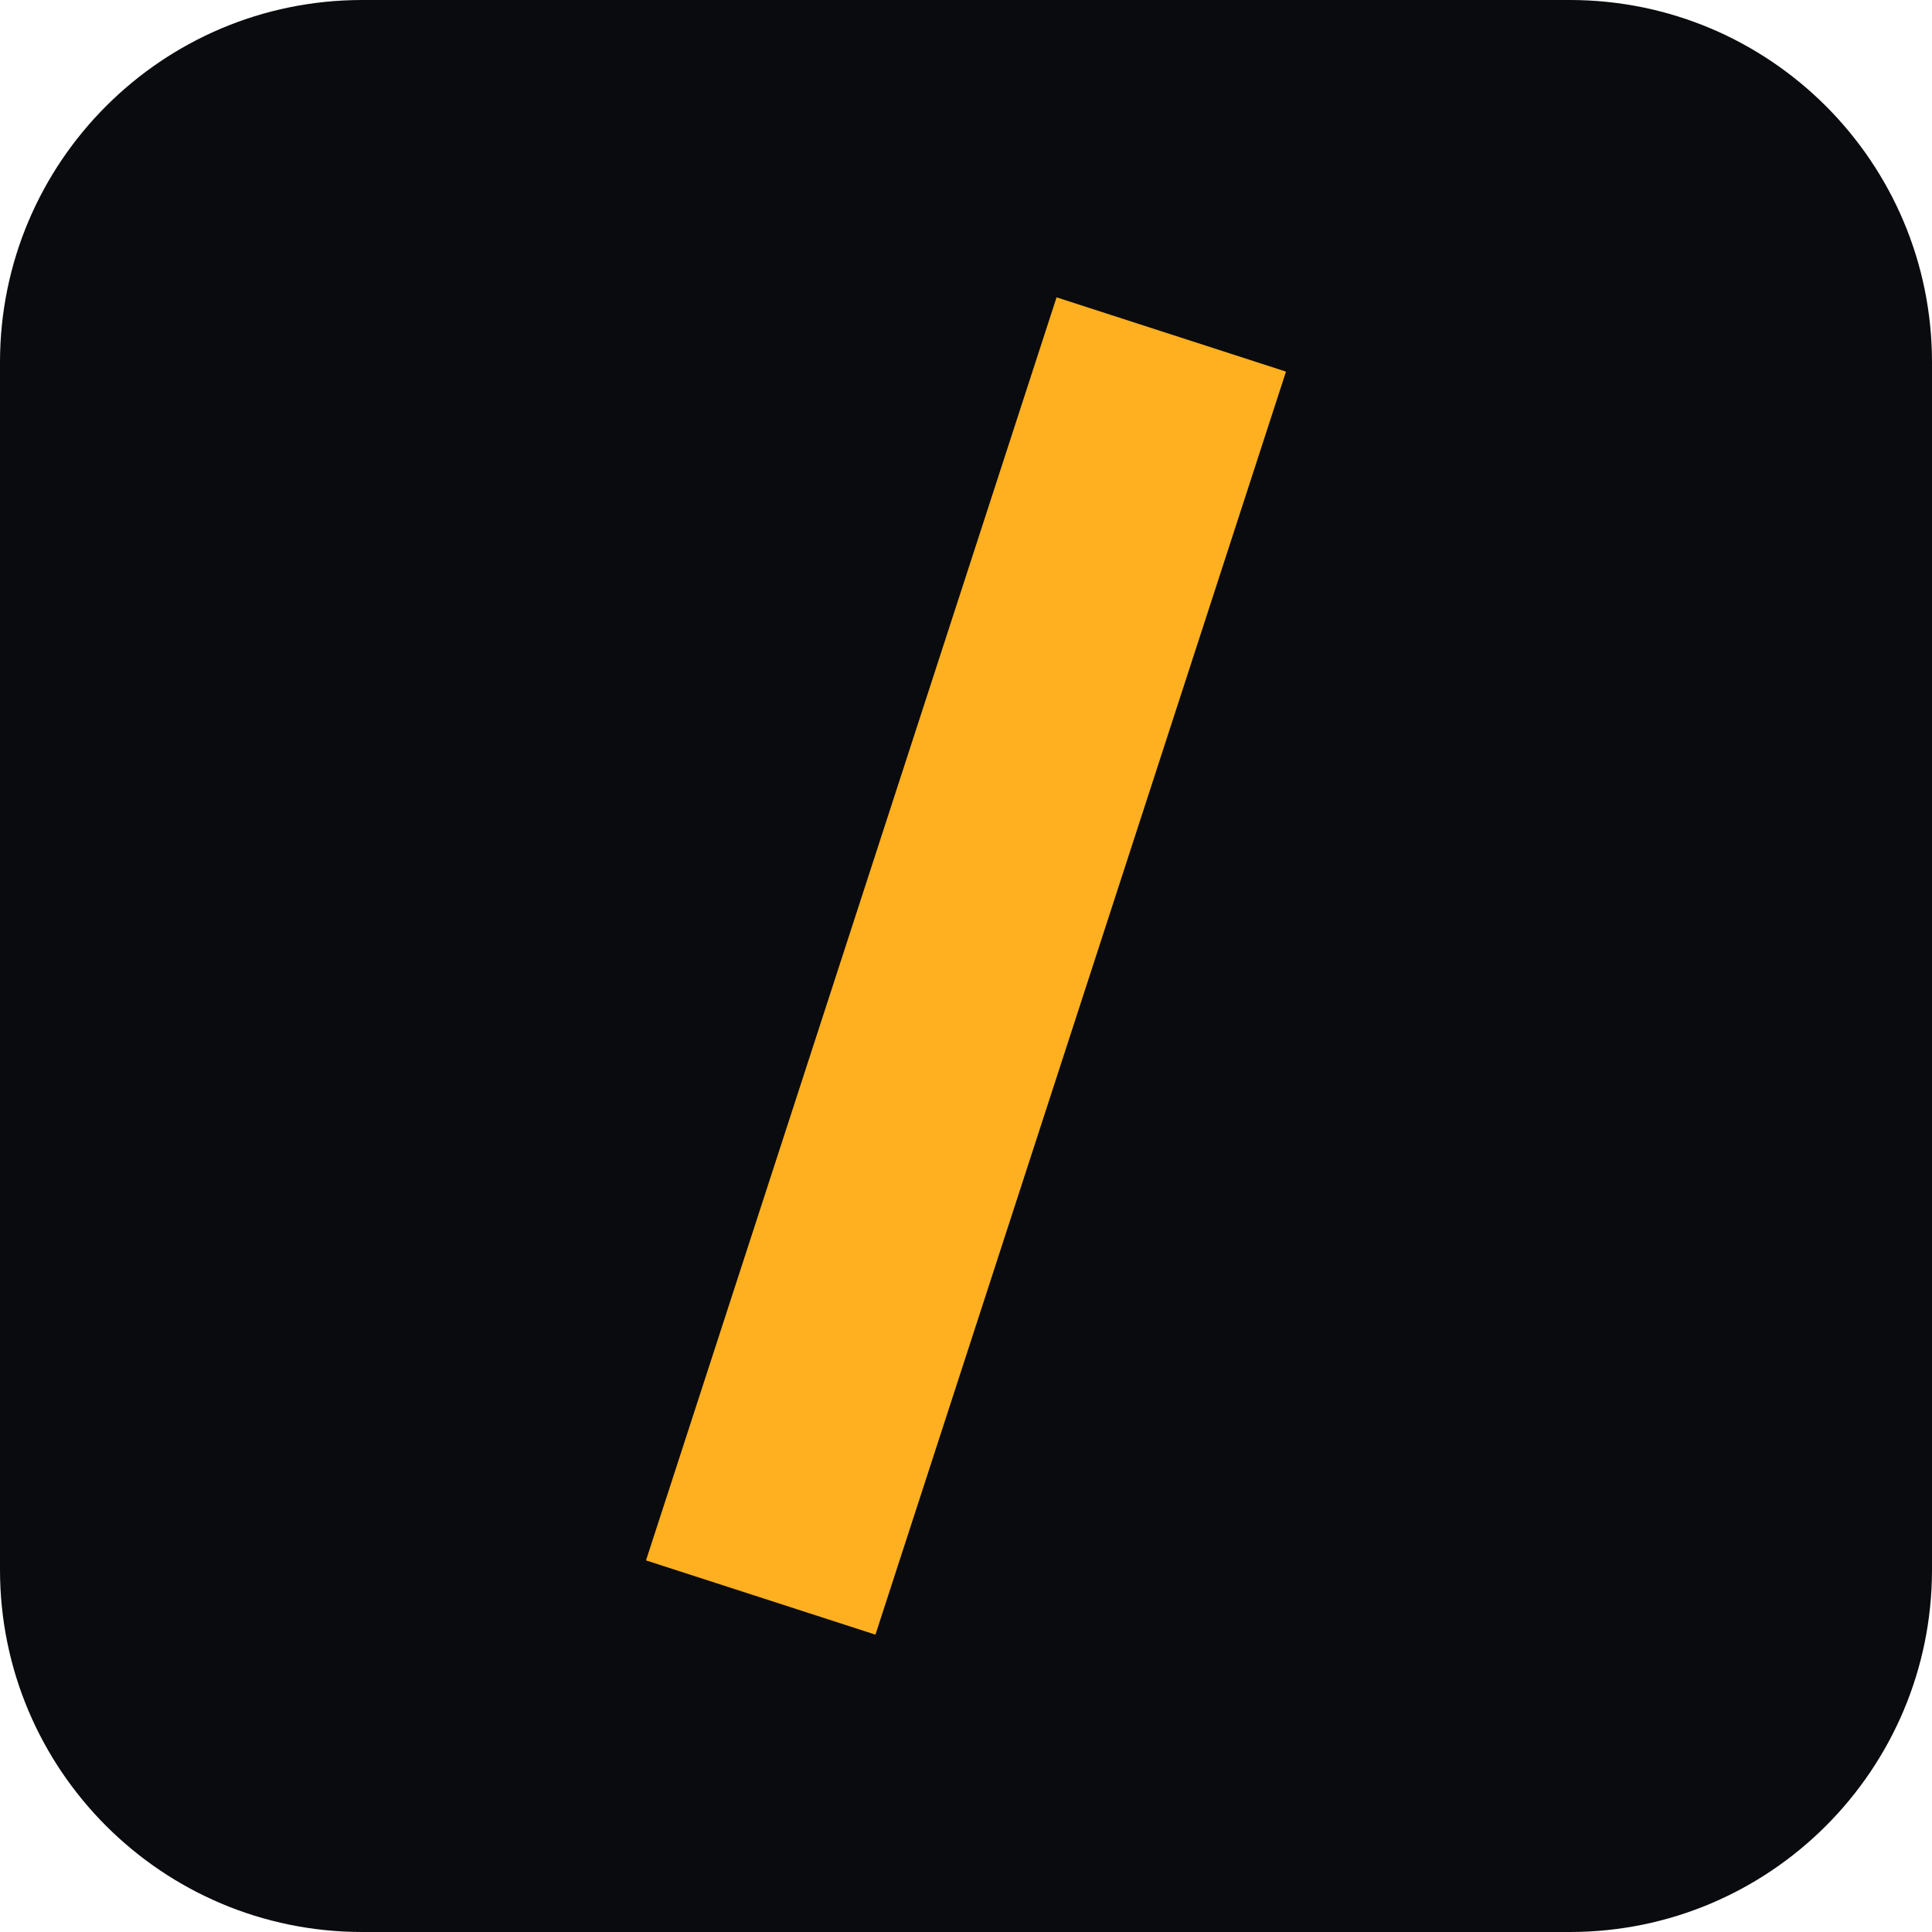
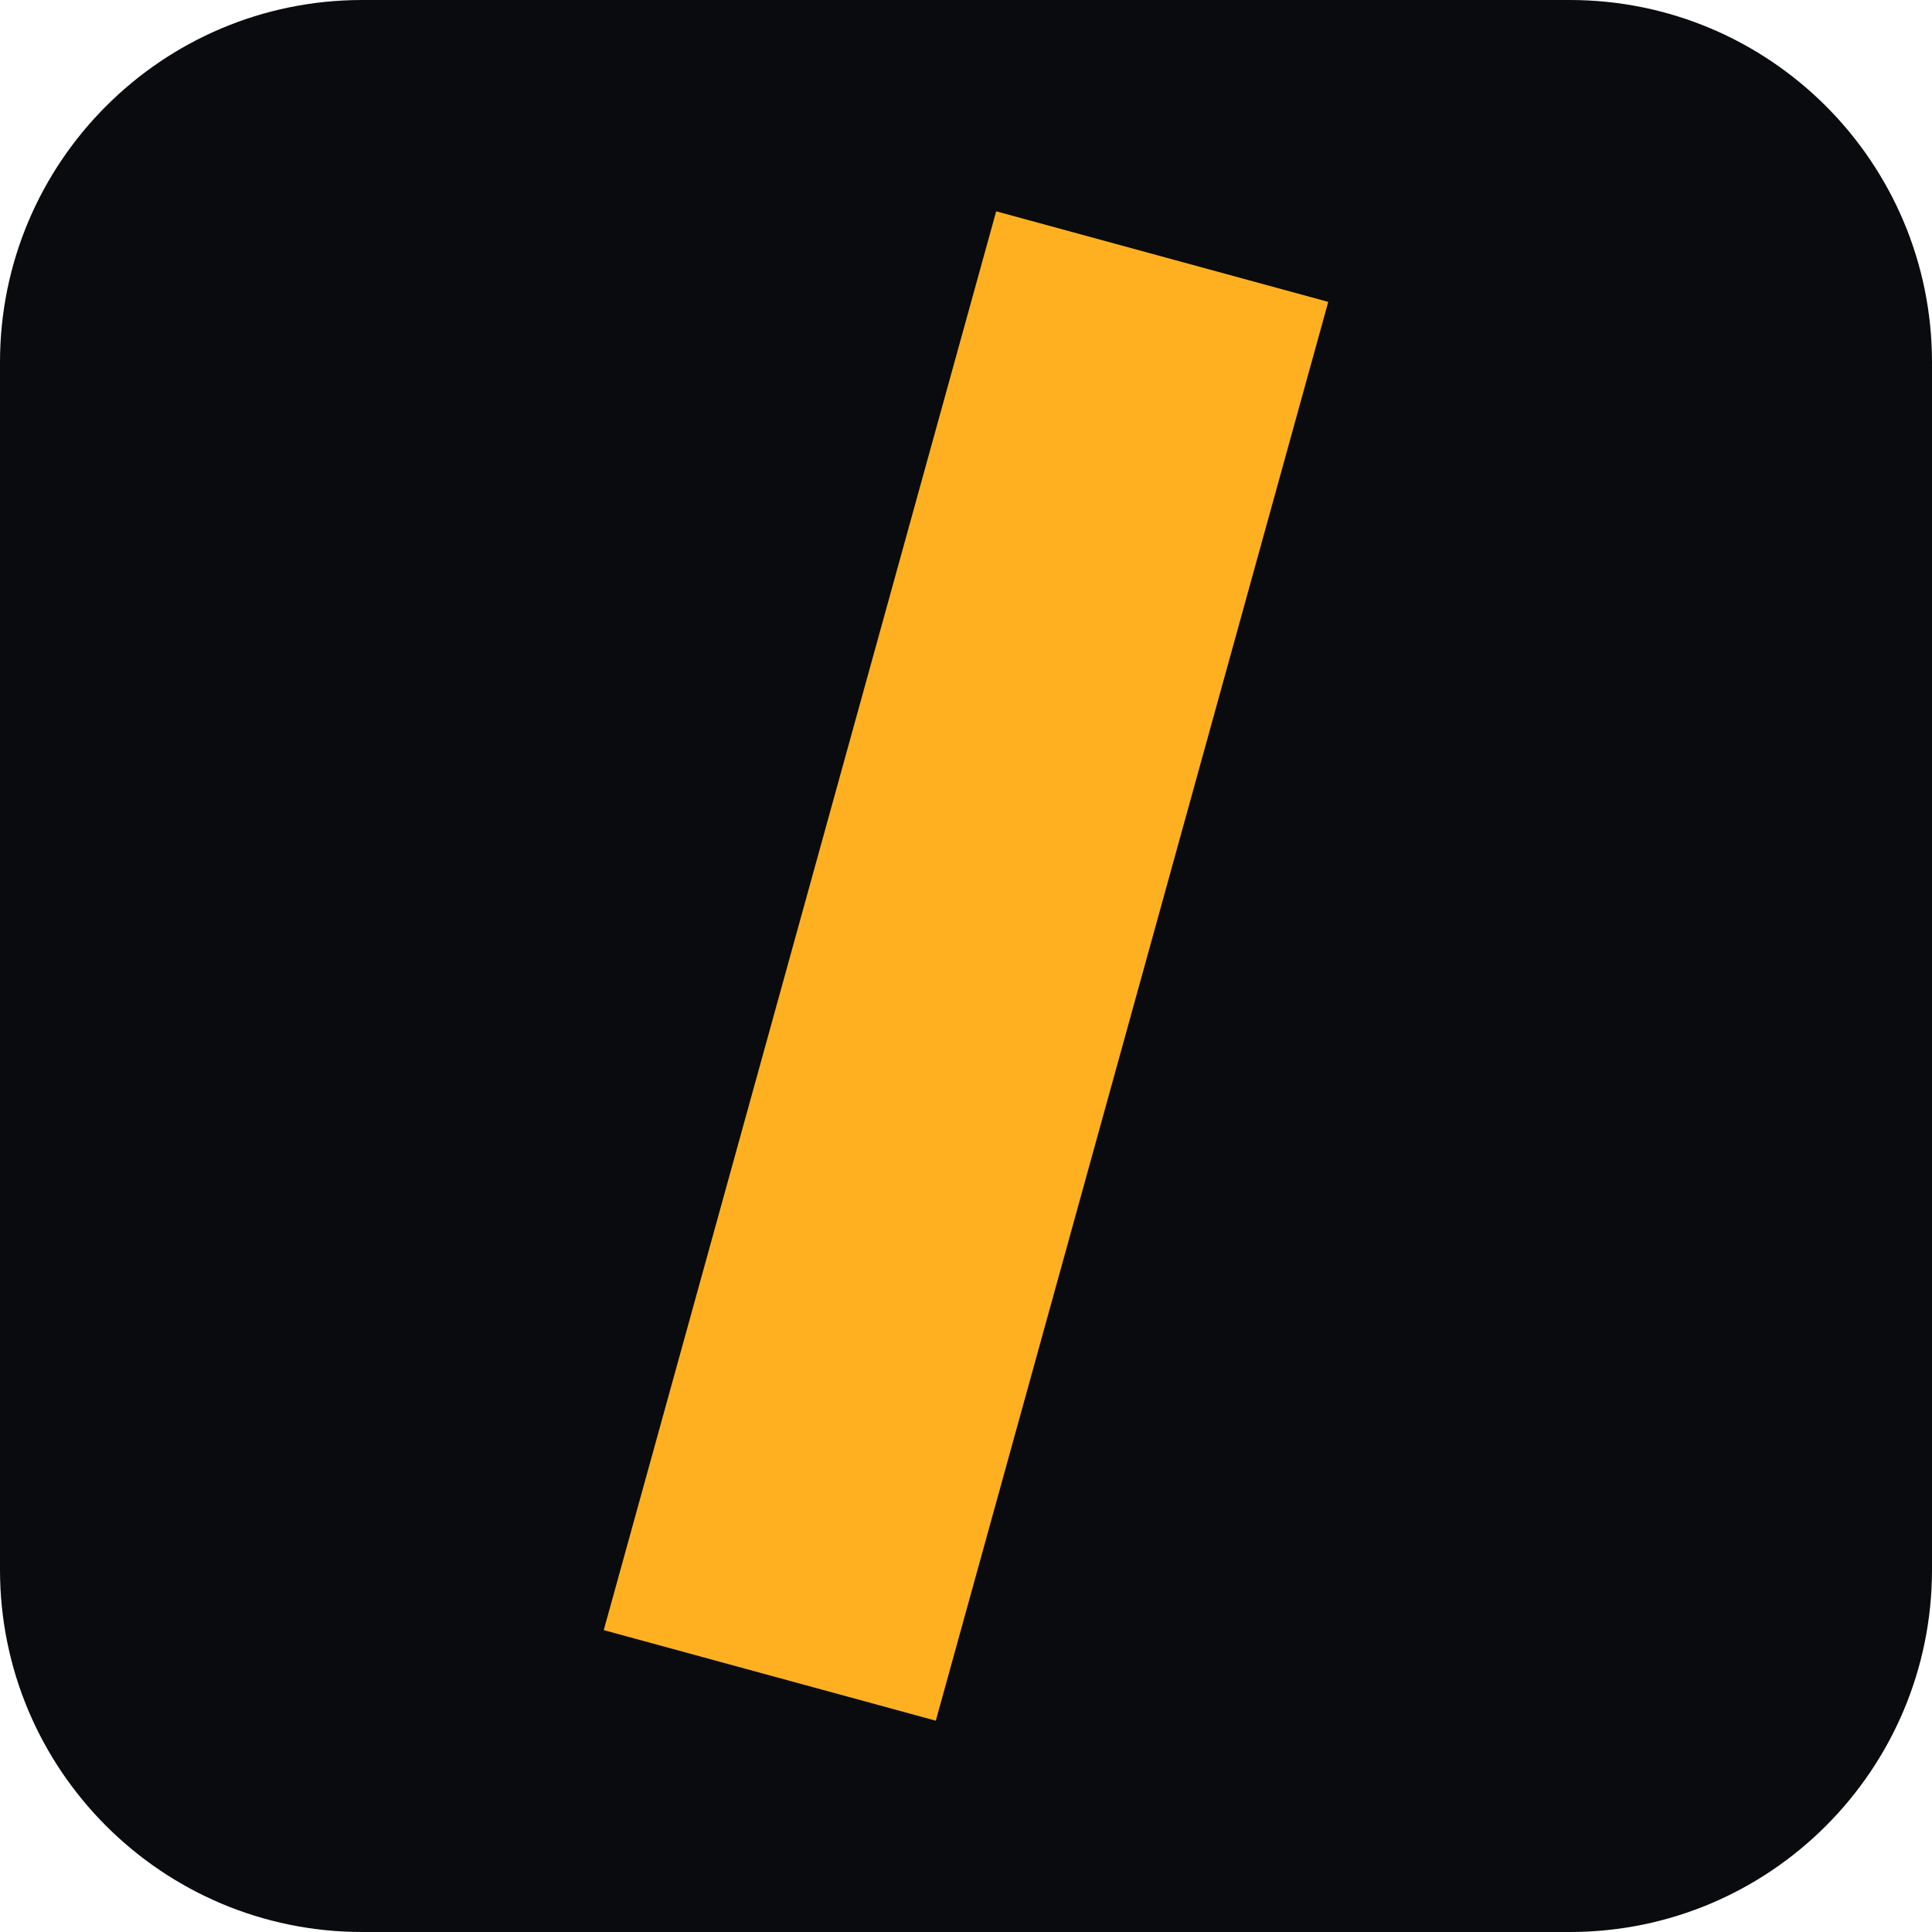
- <svg xmlns="http://www.w3.org/2000/svg" viewBox="0 0 32 32">
-   <rect width="32" height="32" rx="6" fill="#0a0b0e" />
-   <path d="M17.5 4.925 L21.3 6.155 L14.5 27.075 L10.7 25.845 Z" fill="#ffb020" />
+ <svg xmlns="http://www.w3.org/2000/svg" viewBox="0 0 64 64" role="img" aria-label="LumaSync">
+   <rect width="64" height="64" rx="12" ry="12" fill="#0a0b0e" />
+   <path d="M33 7 L44 10 L31 57 L20 54 Z" fill="#ffb020" />
</svg>
